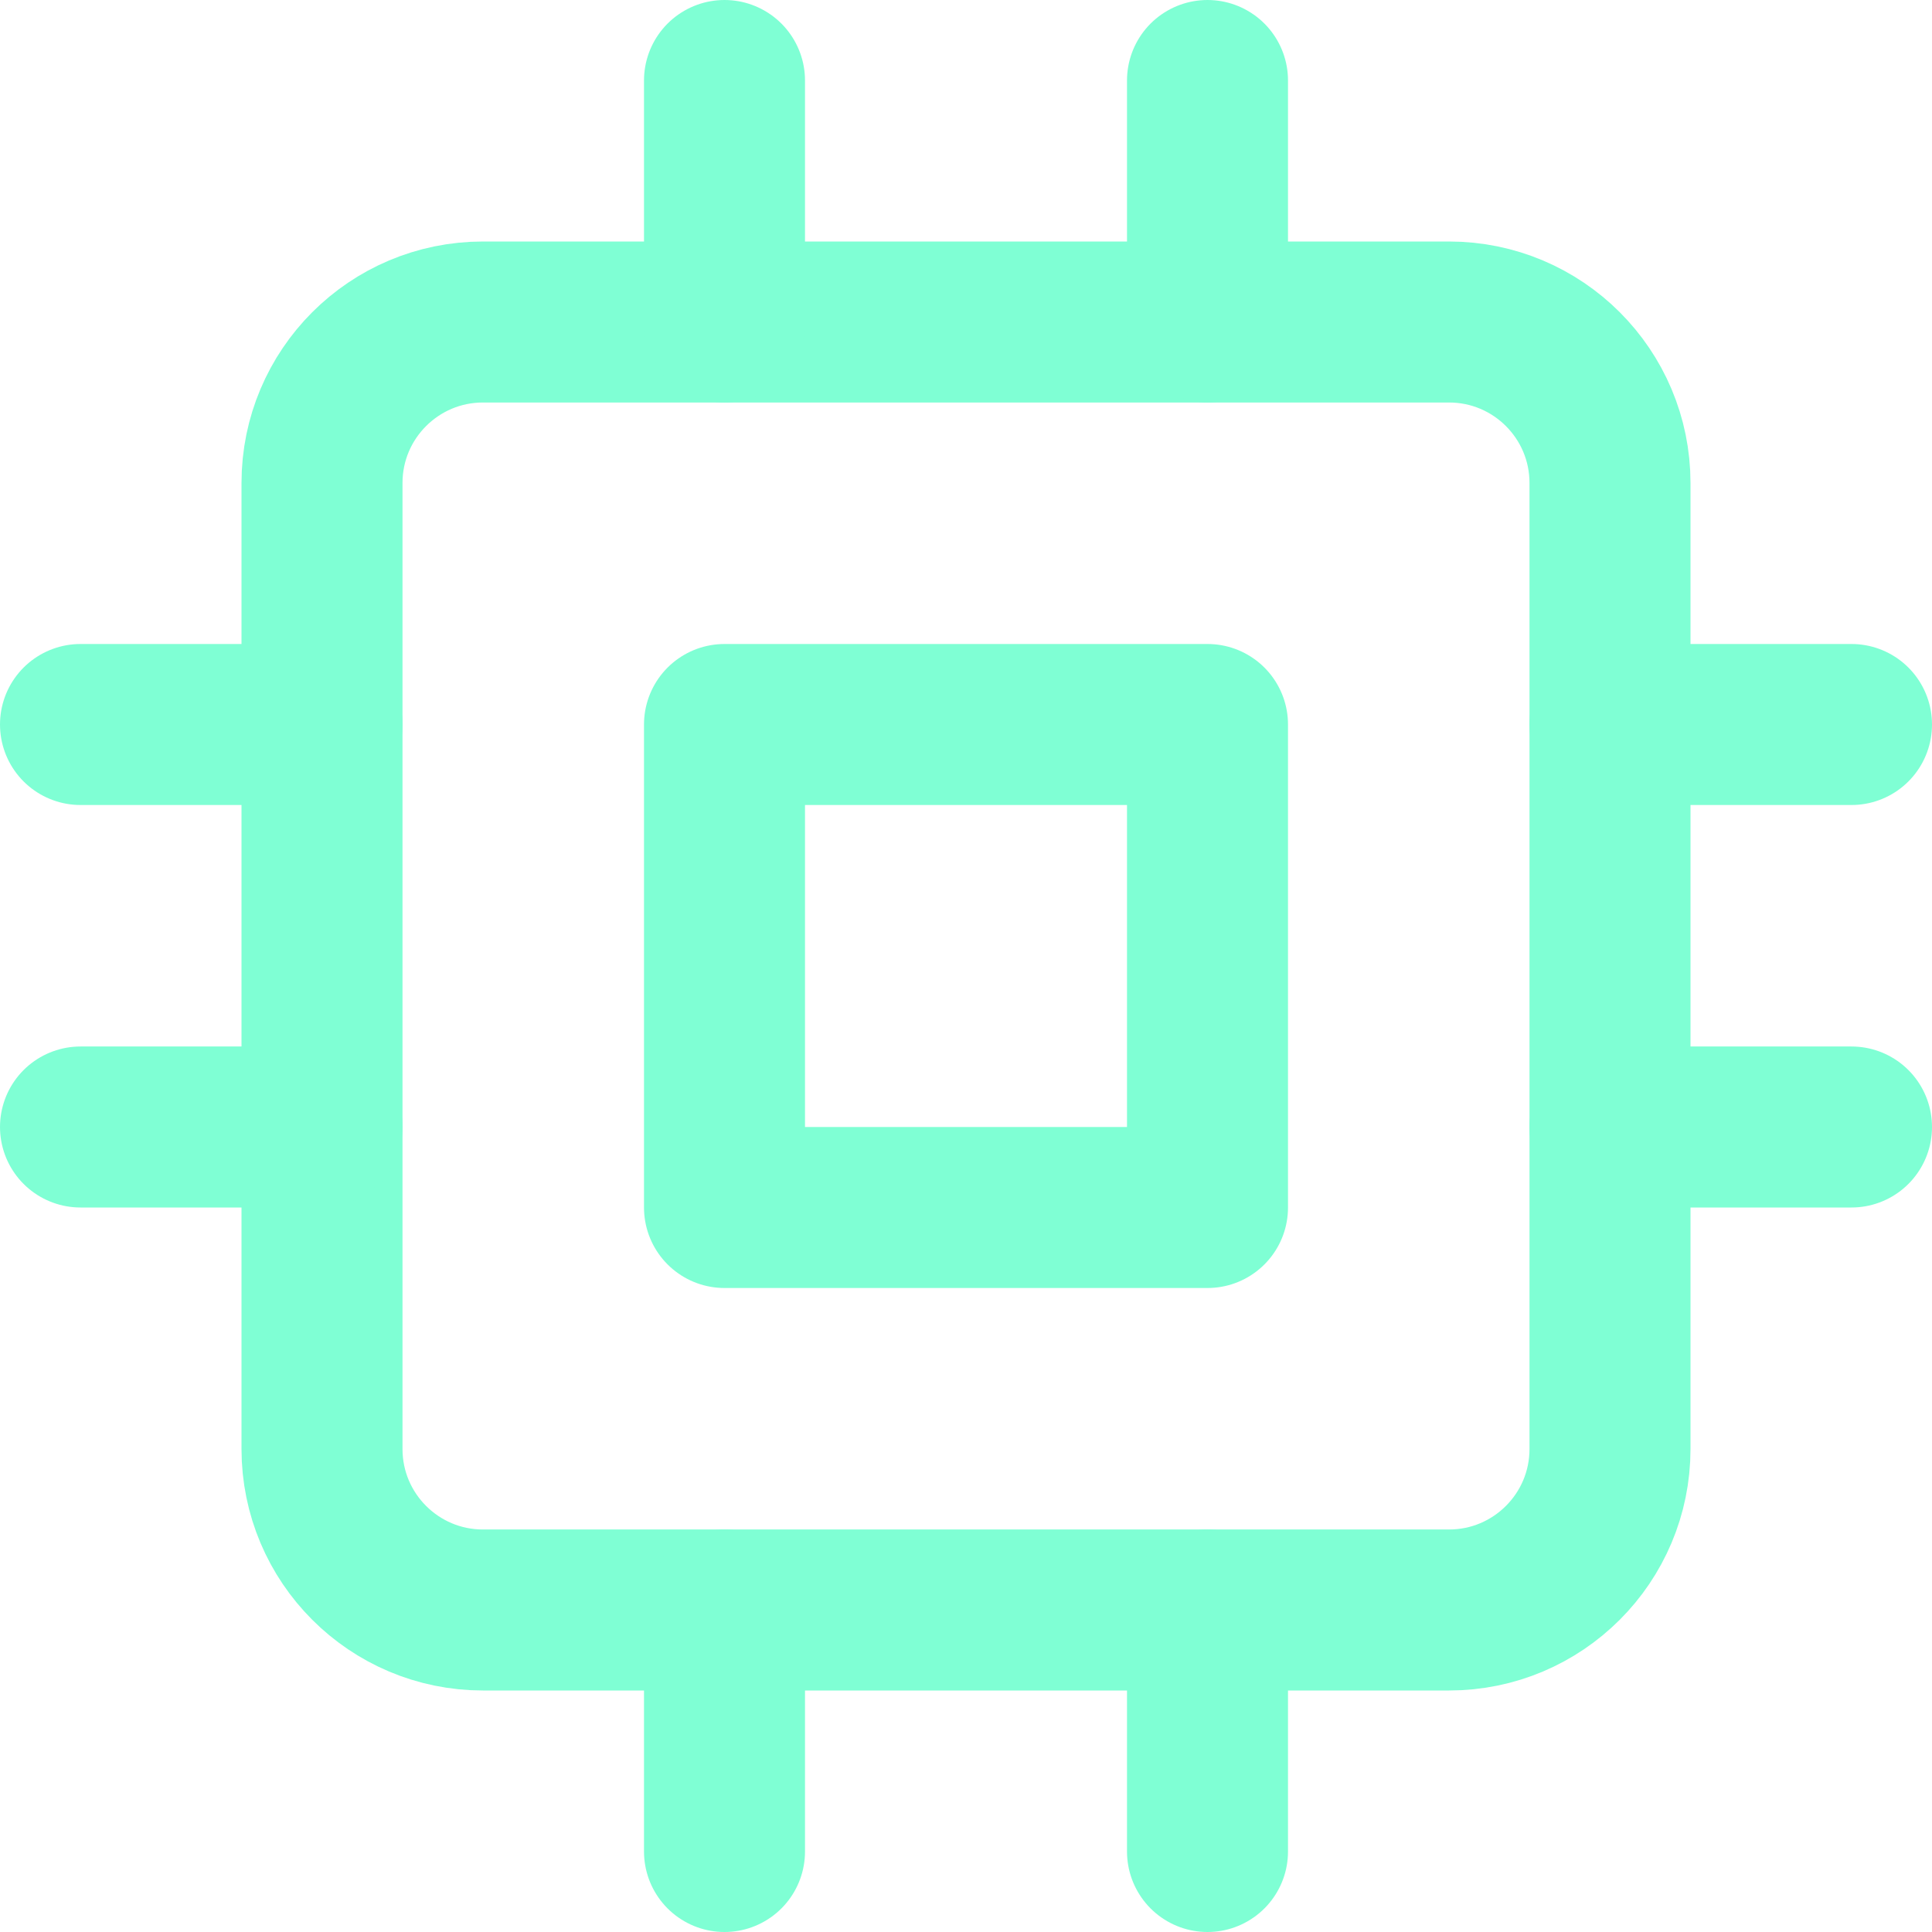
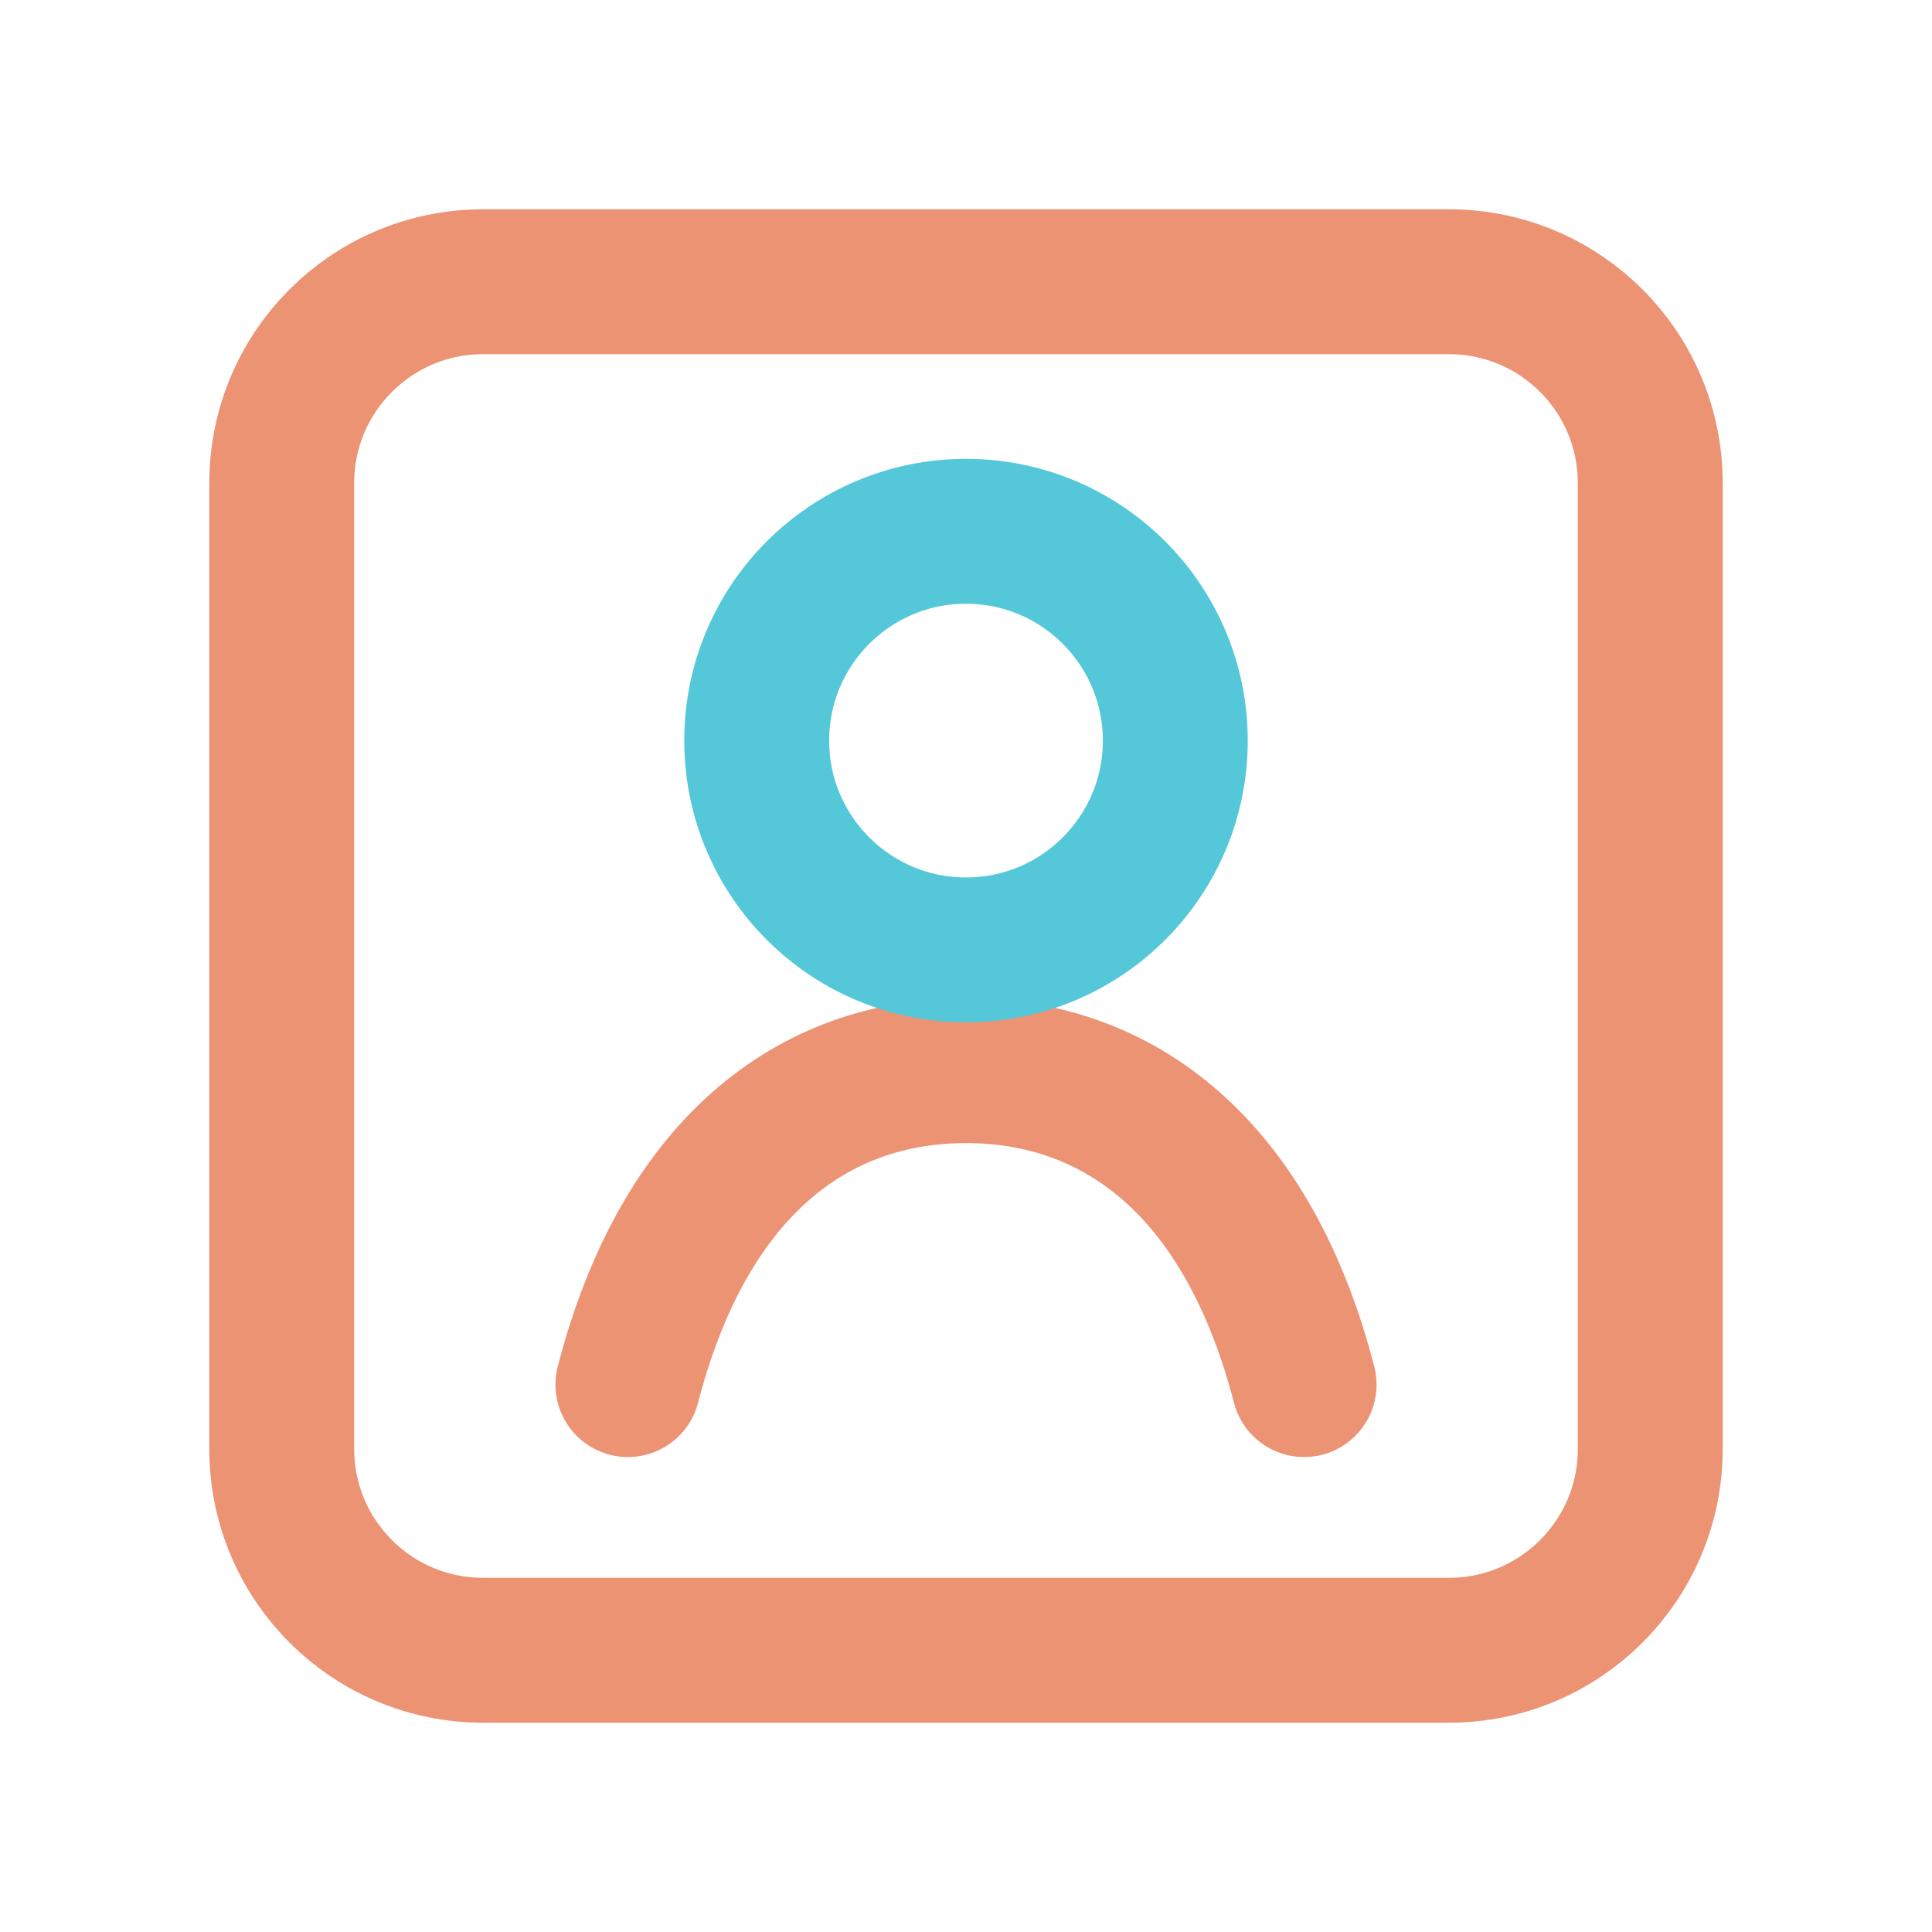
- <svg xmlns="http://www.w3.org/2000/svg" viewBox="0 0 24 24" fill="none" stroke="aquamarine" stroke-width="2" stroke-linecap="round" stroke-linejoin="round" class="feather feather-cpu">
-   <rect x="4" y="4" width="16" height="16" rx="2" ry="2" />
-   <rect x="9" y="9" width="6" height="6" />
-   <line x1="9" y1="1" x2="9" y2="4" />
-   <line x1="15" y1="1" x2="15" y2="4" />
-   <line x1="9" y1="20" x2="9" y2="23" />
-   <line x1="15" y1="20" x2="15" y2="23" />
-   <line x1="20" y1="9" x2="23" y2="9" />
-   <line x1="20" y1="14" x2="23" y2="14" />
-   <line x1="1" y1="9" x2="4" y2="9" />
-   <line x1="1" y1="14" x2="4" y2="14" />
+ <svg xmlns="http://www.w3.org/2000/svg" viewBox="0 0 24 24" width="24" height="24">
+   <g fill="none" stroke="#EC9374" stroke-width="1.8" stroke-linecap="round" stroke-linejoin="round">
+     <rect x="3.5" y="3.5" width="17" height="17" rx="2.5" />
+     <path d="M7.8 17.2c.7-2.7 2.3-3.9 4.2-3.9s3.5 1.2 4.2 3.9" />
+   </g>
+   <circle cx="12" cy="9.2" r="2.6" fill="none" stroke="#54C8D8" stroke-width="1.8" />
</svg>
